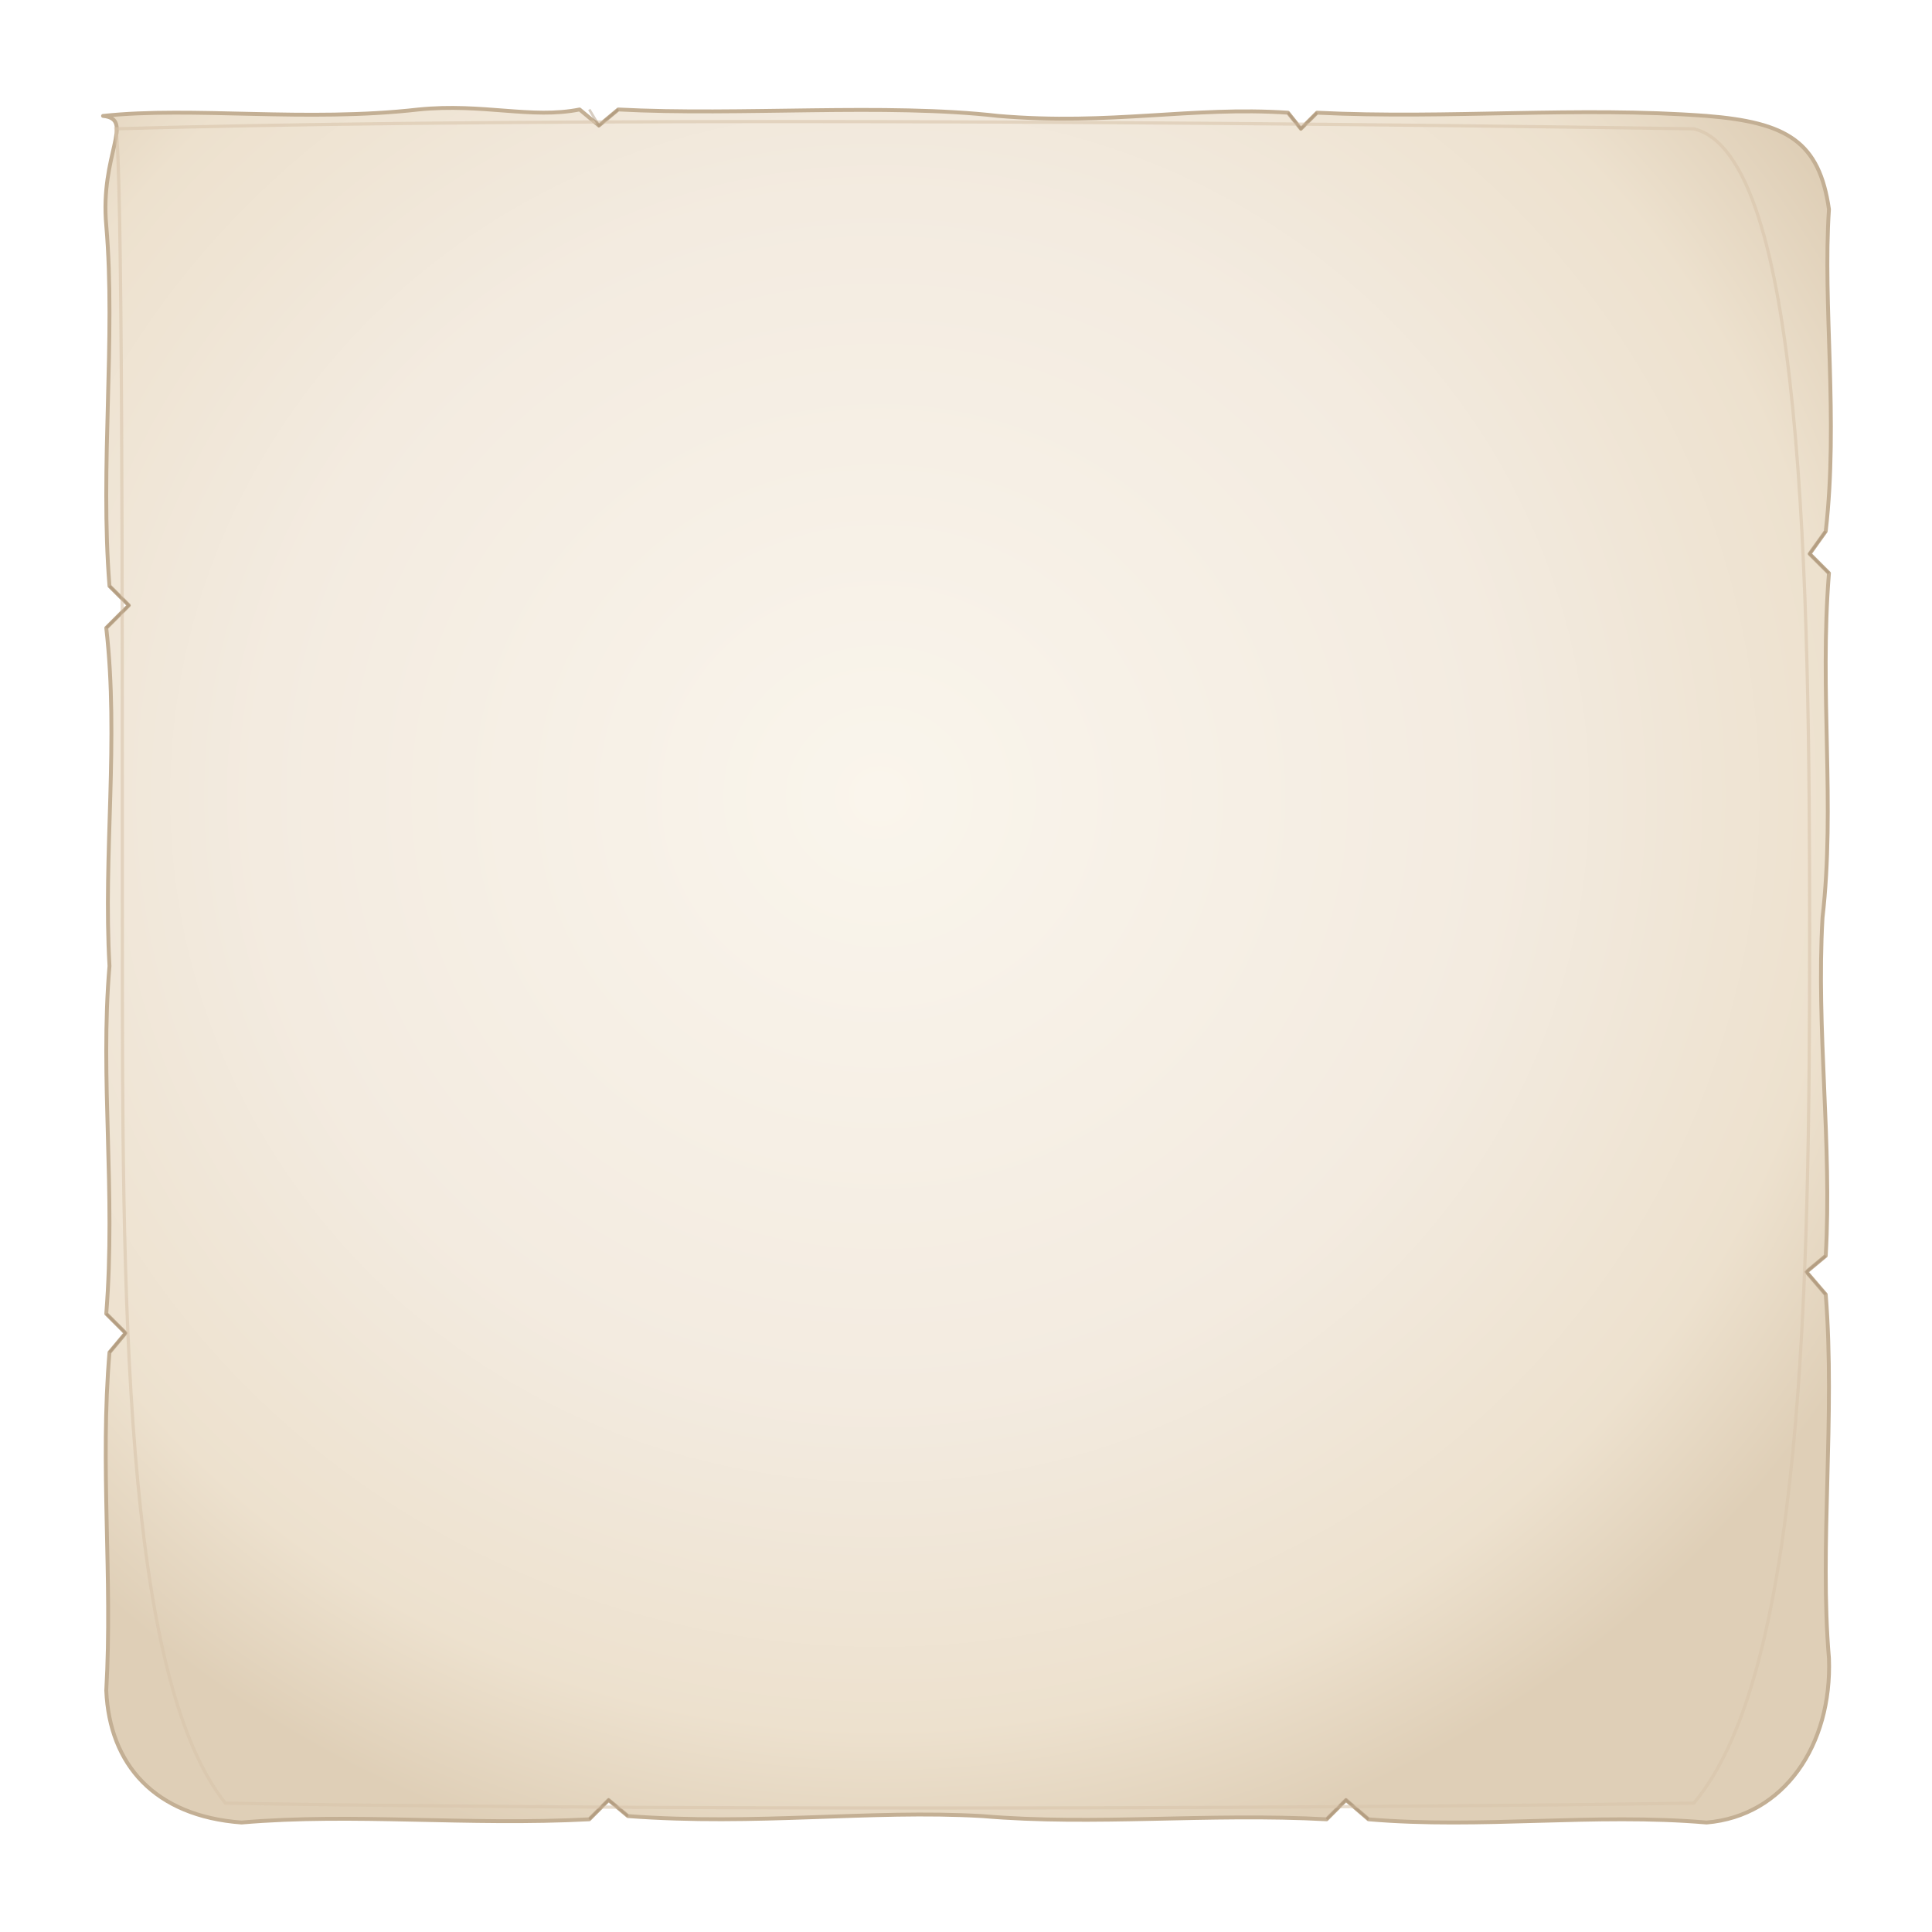
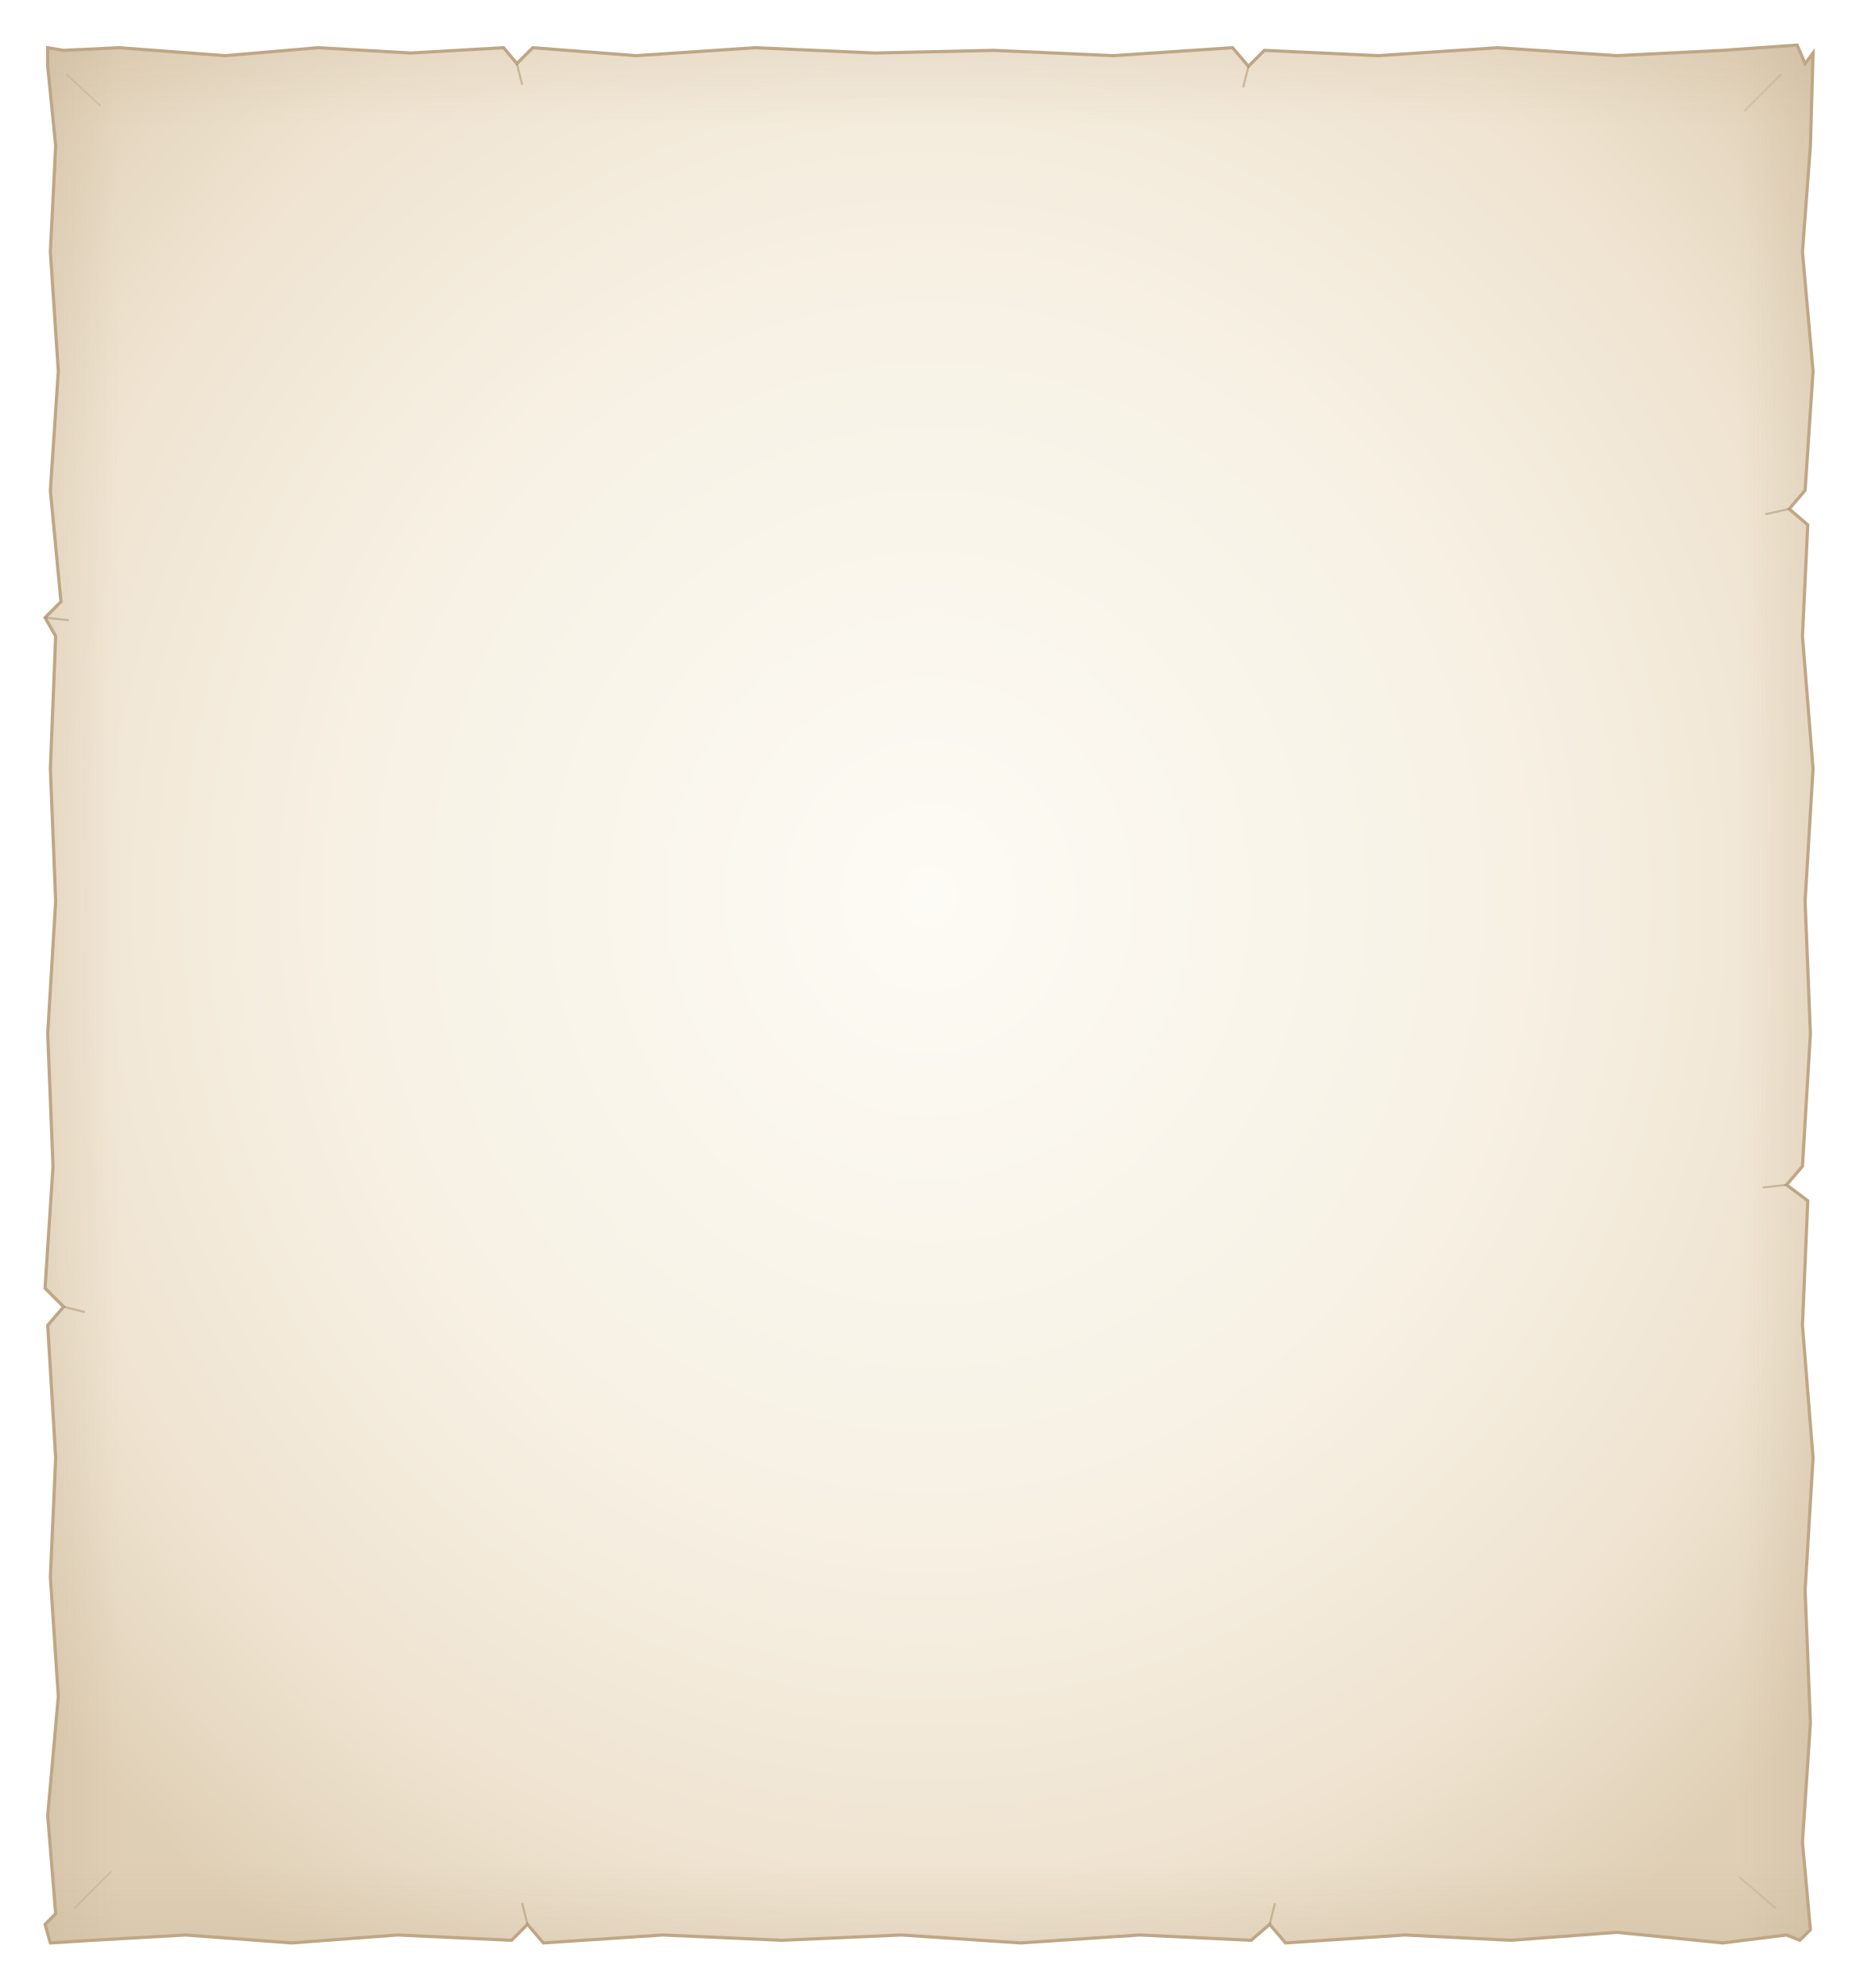
- <svg xmlns="http://www.w3.org/2000/svg" viewBox="0 0 600 600" width="100%" height="100%" preserveAspectRatio="none">
+ <svg xmlns="http://www.w3.org/2000/svg" viewBox="0 0 700 750" width="100%" height="100%" preserveAspectRatio="none">
  <defs>
-     <radialGradient id="paperGrad" cx="45%" cy="40%" r="65%">
-       <stop offset="0%" stop-color="#faf5ec" />
-       <stop offset="55%" stop-color="#f3ebe0" />
-       <stop offset="85%" stop-color="#ede1ce" />
-       <stop offset="100%" stop-color="#dfcfb7" />
+     <radialGradient id="paperGlow" cx="50%" cy="45%" r="65%">
+       <stop offset="0%" stop-color="#fdfbf5" />
+       <stop offset="50%" stop-color="#f7f1e4" />
+       <stop offset="80%" stop-color="#efe3d0" />
+       <stop offset="100%" stop-color="#dfcfb5" />
    </radialGradient>
-     <linearGradient id="edgeBurnTop" x1="0%" y1="0%" x2="0%" y2="100%">
-       <stop offset="0%" stop-color="#cbb596" stop-opacity="0.45" />
-       <stop offset="100%" stop-color="#cbb596" stop-opacity="0" />
+     <linearGradient id="edgeBurnH" x1="0%" y1="0%" x2="100%" y2="0%">
+       <stop offset="0%" stop-color="#bda788" stop-opacity="0.35" />
+       <stop offset="5%" stop-color="#bda788" stop-opacity="0" />
+       <stop offset="95%" stop-color="#bda788" stop-opacity="0" />
+       <stop offset="100%" stop-color="#bda788" stop-opacity="0.35" />
    </linearGradient>
-     <linearGradient id="edgeBurnBottom" x1="0%" y1="100%" x2="0%" y2="0%">
-       <stop offset="0%" stop-color="#cbb596" stop-opacity="0.45" />
-       <stop offset="100%" stop-color="#cbb596" stop-opacity="0" />
+     <linearGradient id="edgeBurnV" x1="0%" y1="0%" x2="0%" y2="100%">
+       <stop offset="0%" stop-color="#bda788" stop-opacity="0.35" />
+       <stop offset="5%" stop-color="#bda788" stop-opacity="0" />
+       <stop offset="95%" stop-color="#bda788" stop-opacity="0" />
+       <stop offset="100%" stop-color="#bda788" stop-opacity="0.35" />
    </linearGradient>
+     <filter id="paperGrain" x="0%" y="0%" width="100%" height="100%">
+       <feTurbulence type="fractalNoise" baseFrequency="0.04" numOctaves="4" result="noise" />
+       <feColorMatrix type="matrix" values="0 0 0 0 0.8  0 0 0 0 0.75  0 0 0 0 0.68  0 0 0 0.08 0" in="noise" result="coloredNoise" />
+       <feComposite operator="in" in2="SourceGraphic" />
+       <feBlend mode="multiply" in="SourceGraphic" result="blend" />
+     </filter>
  </defs>
-   <path d="       M 32 36       C 60 33, 95 38, 130 34       C 150 32, 165 37, 180 34       L 186 39 L 192 34       C 230 36, 275 32, 310 36       C 345 39, 370 33, 400 35       L 404 40 L 409 35       C 450 37, 490 33, 530 36       C 555 38, 565 44, 568 65       C 566 95, 571 130, 567 165       L 562 172 L 568 178       C 565 215, 570 250, 566 285       C 564 320, 569 355, 567 390       L 561 395 L 567 402       C 570 440, 565 480, 568 515       C 569 542, 554 564, 530 566       C 495 563, 460 568, 425 565       L 418 559 L 412 565       C 375 563, 340 567, 305 564       C 270 562, 235 567, 195 564       L 189 559 L 183 565       C 145 567, 110 563, 75 566       C 48 564, 34 548, 33 525       C 35 490, 31 455, 34 420       L 39 414 L 33 408       C 36 370, 31 335, 34 300       C 32 265, 37 230, 33 195       L 40 188 L 34 182       C 31 145, 36 105, 33 70       C 31 48, 42 37, 32 36       Z     " fill="url(#paperGrad)" stroke="#c3af94" stroke-width="1.2" stroke-linejoin="round" />
-   <path d="       M 36 40       C 140 37, 320 37, 526 40       C 560 48, 562 180, 562 290       C 562 400, 560 520, 526 560       C 380 562, 190 562, 70 560       C 38 520, 38 400, 38 290       C 38 180, 38 52, 36 40       Z     " fill="none" stroke="#d8c5ab" stroke-width="1" opacity="0.6" />
-   <path d="M 183 34 L 186 39 L 192 34" stroke="#9e8467" stroke-width="0.8" fill="none" opacity="0.4" />
-   <path d="M 400 35 L 404 40 L 409 35" stroke="#9e8467" stroke-width="0.8" fill="none" opacity="0.4" />
-   <path d="M 567 165 L 562 172 L 568 178" stroke="#9e8467" stroke-width="0.8" fill="none" opacity="0.4" />
-   <path d="M 567 390 L 561 395 L 567 402" stroke="#9e8467" stroke-width="0.8" fill="none" opacity="0.4" />
-   <path d="M 425 565 L 418 559 L 412 565" stroke="#9e8467" stroke-width="0.8" fill="none" opacity="0.4" />
-   <path d="M 195 564 L 189 559 L 183 565" stroke="#9e8467" stroke-width="0.8" fill="none" opacity="0.4" />
-   <path d="M 34 420 L 39 414 L 33 408" stroke="#9e8467" stroke-width="0.8" fill="none" opacity="0.4" />
-   <path d="M 33 195 L 40 188 L 34 182" stroke="#9e8467" stroke-width="0.8" fill="none" opacity="0.4" />
+   <path d="       M 18,18       L 24,19 L 45,18 L 85,21 L 120,18 L 155,20       L 190,18 L 195,24 L 201,18 L 240,21 L 285,18       L 330,20 L 375,19 L 420,21 L 465,18 L 471,25 L 477,19       L 520,21 L 565,18 L 610,21 L 650,19 L 678,17       L 681,24 L 684,20 L 683,55 L 680,95 L 684,140       L 681,185 L 675,192 L 682,198 L 680,240 L 684,290       L 681,340 L 683,390 L 680,440 L 674,447 L 682,453       L 680,500 L 684,550 L 681,600 L 683,650 L 680,695       L 683,728 L 679,732 L 674,730       L 650,733 L 610,729 L 570,732 L 530,730 L 485,733       L 479,726 L 472,732 L 430,730 L 385,733 L 340,730       L 295,732 L 250,730 L 205,733 L 199,726 L 193,732       L 150,730 L 110,733 L 70,730 L 35,732 L 19,733       L 17,726 L 21,722 L 18,685 L 22,640 L 19,595       L 21,550 L 18,500 L 24,493 L 17,486 L 20,440       L 18,390 L 21,340 L 19,290 L 21,240 L 17,233 L 23,227       L 19,185 L 22,140 L 19,95 L 21,55 L 18,25       Z     " fill="url(#paperGlow)" stroke="#bfa685" stroke-width="1.2" stroke-linejoin="miter" />
+   <path d="       M 18,18       L 24,19 L 45,18 L 85,21 L 120,18 L 155,20       L 190,18 L 195,24 L 201,18 L 240,21 L 285,18       L 330,20 L 375,19 L 420,21 L 465,18 L 471,25 L 477,19       L 520,21 L 565,18 L 610,21 L 650,19 L 678,17       L 681,24 L 684,20 L 683,55 L 680,95 L 684,140       L 681,185 L 675,192 L 682,198 L 680,240 L 684,290       L 681,340 L 683,390 L 680,440 L 674,447 L 682,453       L 680,500 L 684,550 L 681,600 L 683,650 L 680,695       L 683,728 L 679,732 L 674,730       L 650,733 L 610,729 L 570,732 L 530,730 L 485,733       L 479,726 L 472,732 L 430,730 L 385,733 L 340,730       L 295,732 L 250,730 L 205,733 L 199,726 L 193,732       L 150,730 L 110,733 L 70,730 L 35,732 L 19,733       L 17,726 L 21,722 L 18,685 L 22,640 L 19,595       L 21,550 L 18,500 L 24,493 L 17,486 L 20,440       L 18,390 L 21,340 L 19,290 L 21,240 L 17,233 L 23,227       L 19,185 L 22,140 L 19,95 L 21,55 L 18,25       Z     " fill="url(#edgeBurnH)" opacity="0.75" />
+   <path d="       M 18,18       L 24,19 L 45,18 L 85,21 L 120,18 L 155,20       L 190,18 L 195,24 L 201,18 L 240,21 L 285,18       L 330,20 L 375,19 L 420,21 L 465,18 L 471,25 L 477,19       L 520,21 L 565,18 L 610,21 L 650,19 L 678,17       L 681,24 L 684,20 L 683,55 L 680,95 L 684,140       L 681,185 L 675,192 L 682,198 L 680,240 L 684,290       L 681,340 L 683,390 L 680,440 L 674,447 L 682,453       L 680,500 L 684,550 L 681,600 L 683,650 L 680,695       L 683,728 L 679,732 L 674,730       L 650,733 L 610,729 L 570,732 L 530,730 L 485,733       L 479,726 L 472,732 L 430,730 L 385,733 L 340,730       L 295,732 L 250,730 L 205,733 L 199,726 L 193,732       L 150,730 L 110,733 L 70,730 L 35,732 L 19,733       L 17,726 L 21,722 L 18,685 L 22,640 L 19,595       L 21,550 L 18,500 L 24,493 L 17,486 L 20,440       L 18,390 L 21,340 L 19,290 L 21,240 L 17,233 L 23,227       L 19,185 L 22,140 L 19,95 L 21,55 L 18,25       Z     " fill="url(#edgeBurnV)" opacity="0.6" />
+   <path d="M 195,24 L 197,32" stroke="#a08564" stroke-width="0.8" opacity="0.45" />
+   <path d="M 471,25 L 469,33" stroke="#a08564" stroke-width="0.8" opacity="0.45" />
+   <path d="M 675,192 L 666,194" stroke="#a08564" stroke-width="0.8" opacity="0.45" />
+   <path d="M 674,447 L 665,448" stroke="#a08564" stroke-width="0.8" opacity="0.45" />
+   <path d="M 479,726 L 481,718" stroke="#a08564" stroke-width="0.8" opacity="0.45" />
+   <path d="M 199,726 L 197,718" stroke="#a08564" stroke-width="0.8" opacity="0.45" />
+   <path d="M 24,493 L 32,495" stroke="#a08564" stroke-width="0.8" opacity="0.45" />
+   <path d="M 17,233 L 26,234" stroke="#a08564" stroke-width="0.8" opacity="0.45" />
+   <path d="M 25,28 L 38,40" stroke="#b09879" stroke-width="0.7" opacity="0.3" />
+   <path d="M 672,28 L 658,42" stroke="#b09879" stroke-width="0.7" opacity="0.3" />
+   <path d="M 670,720 L 656,708" stroke="#b09879" stroke-width="0.7" opacity="0.3" />
+   <path d="M 28,720 L 42,706" stroke="#b09879" stroke-width="0.7" opacity="0.3" />
</svg>
